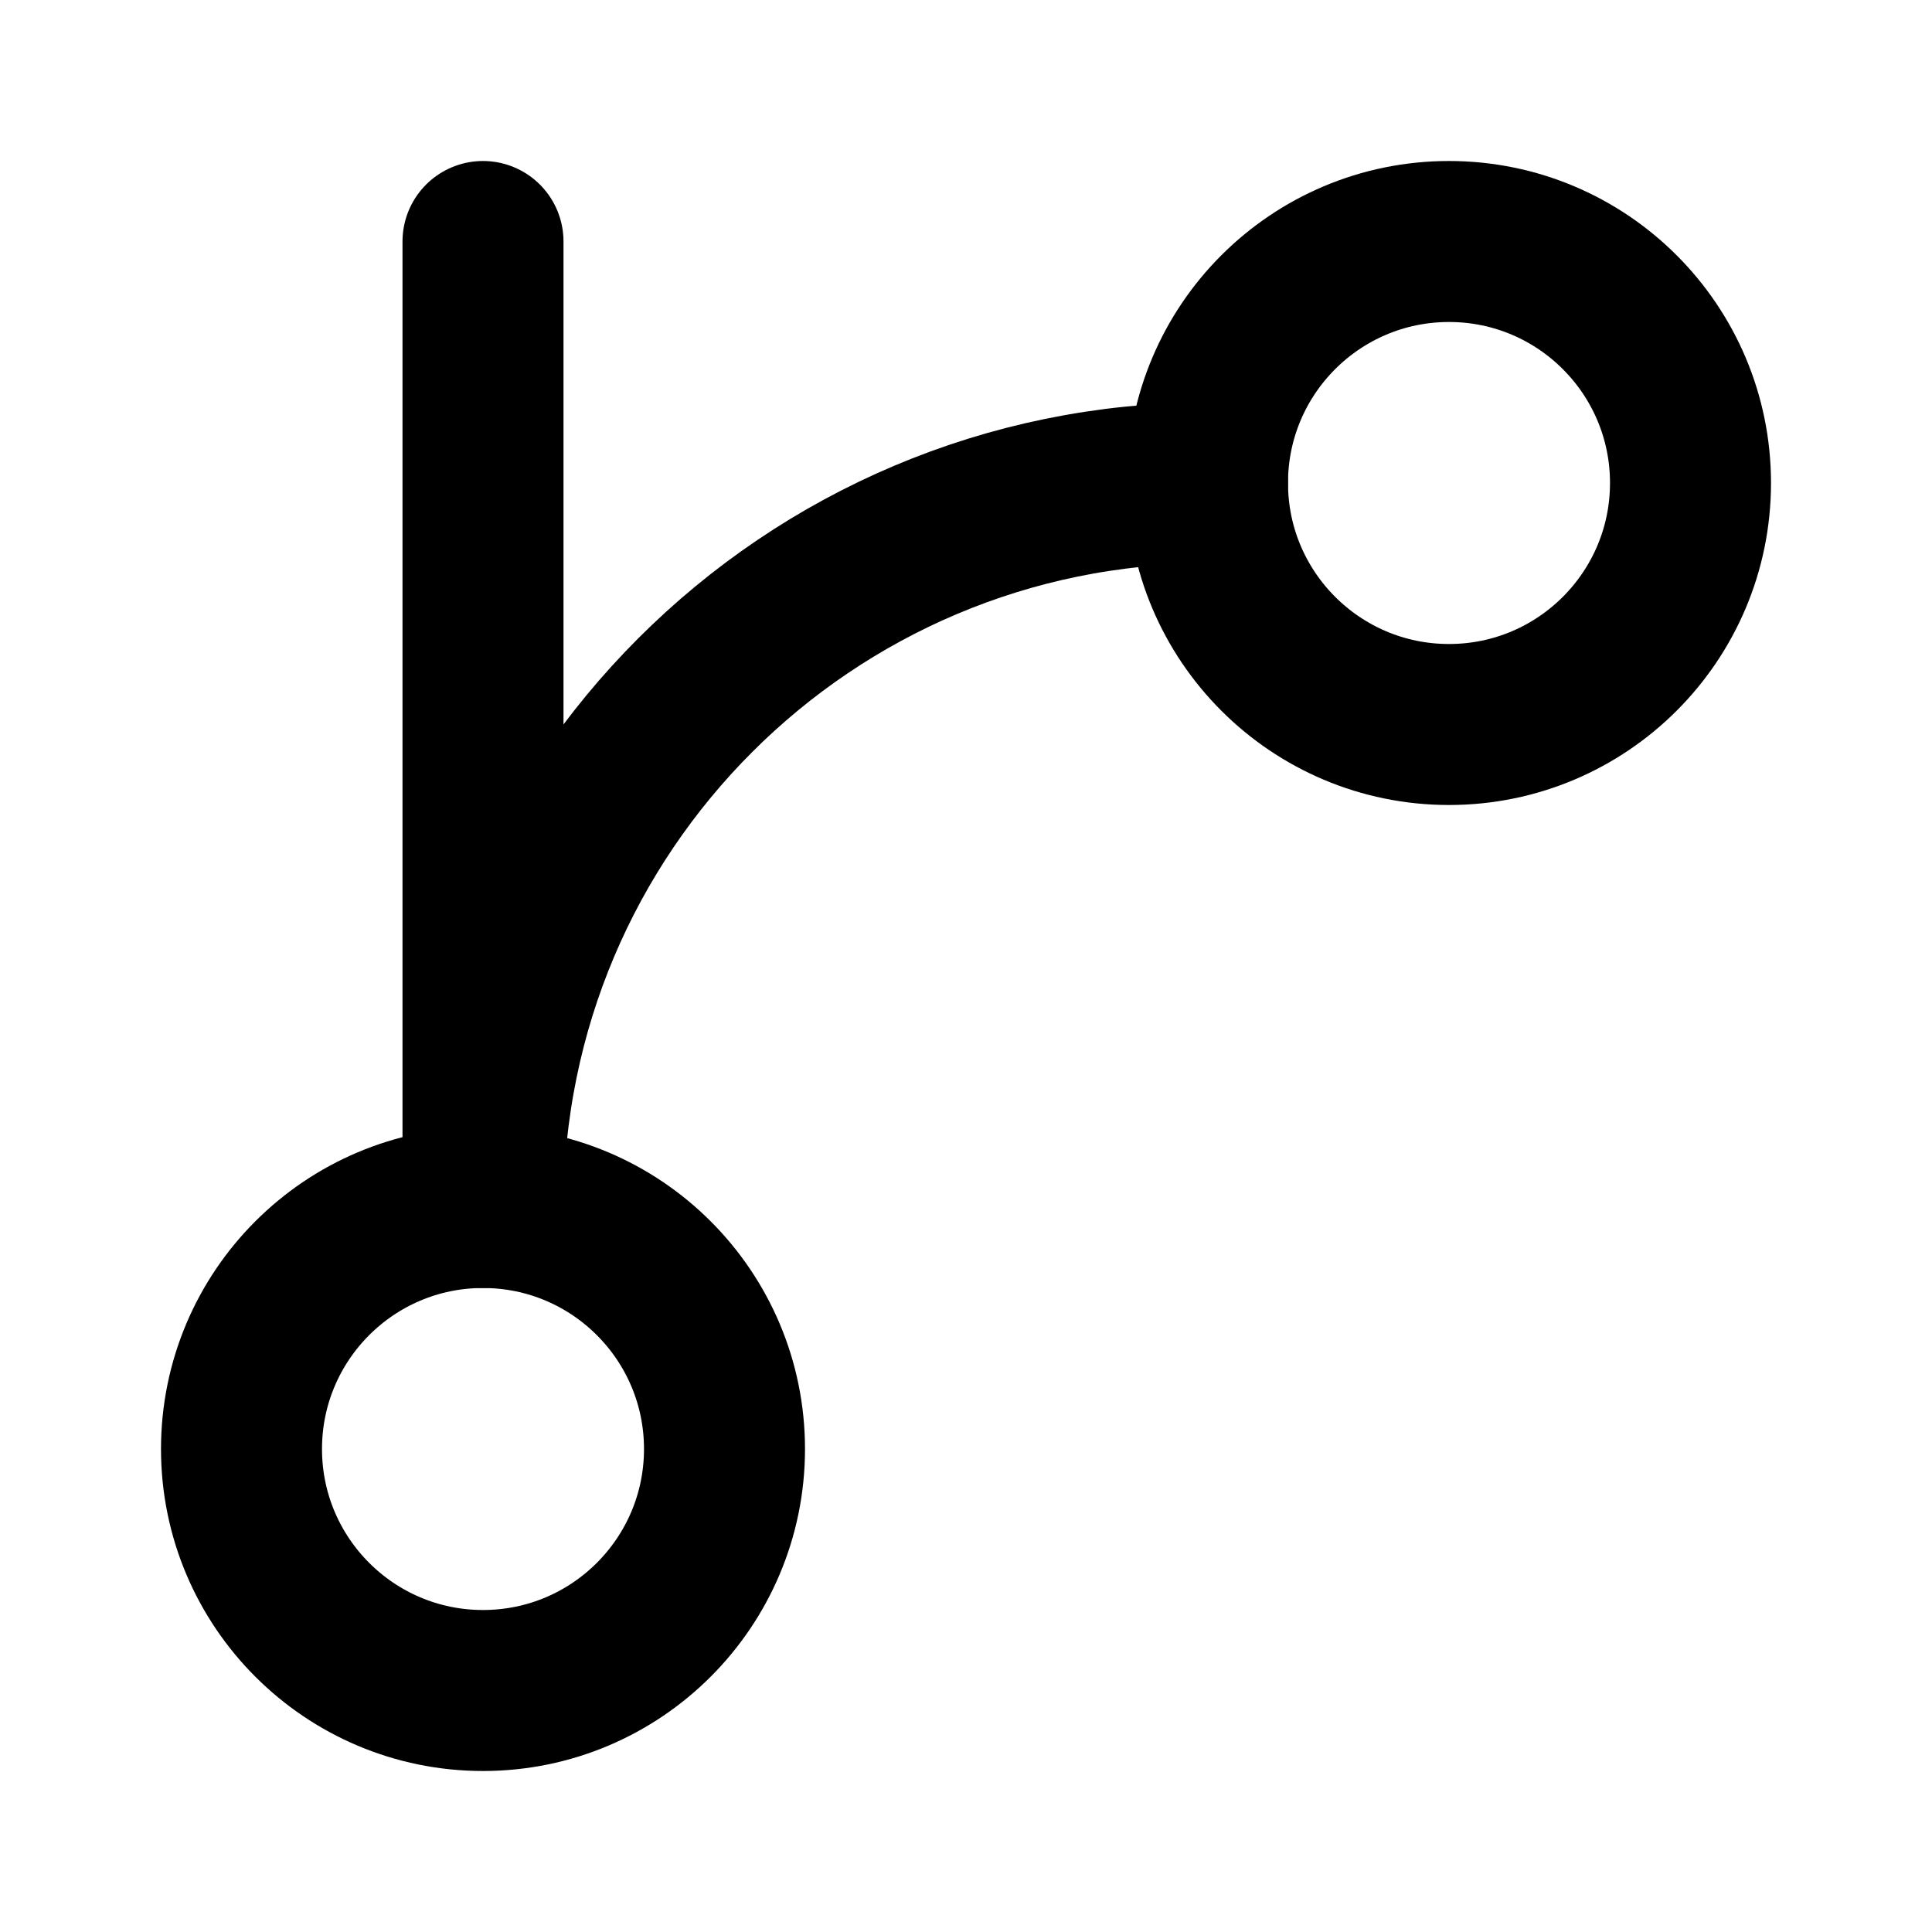
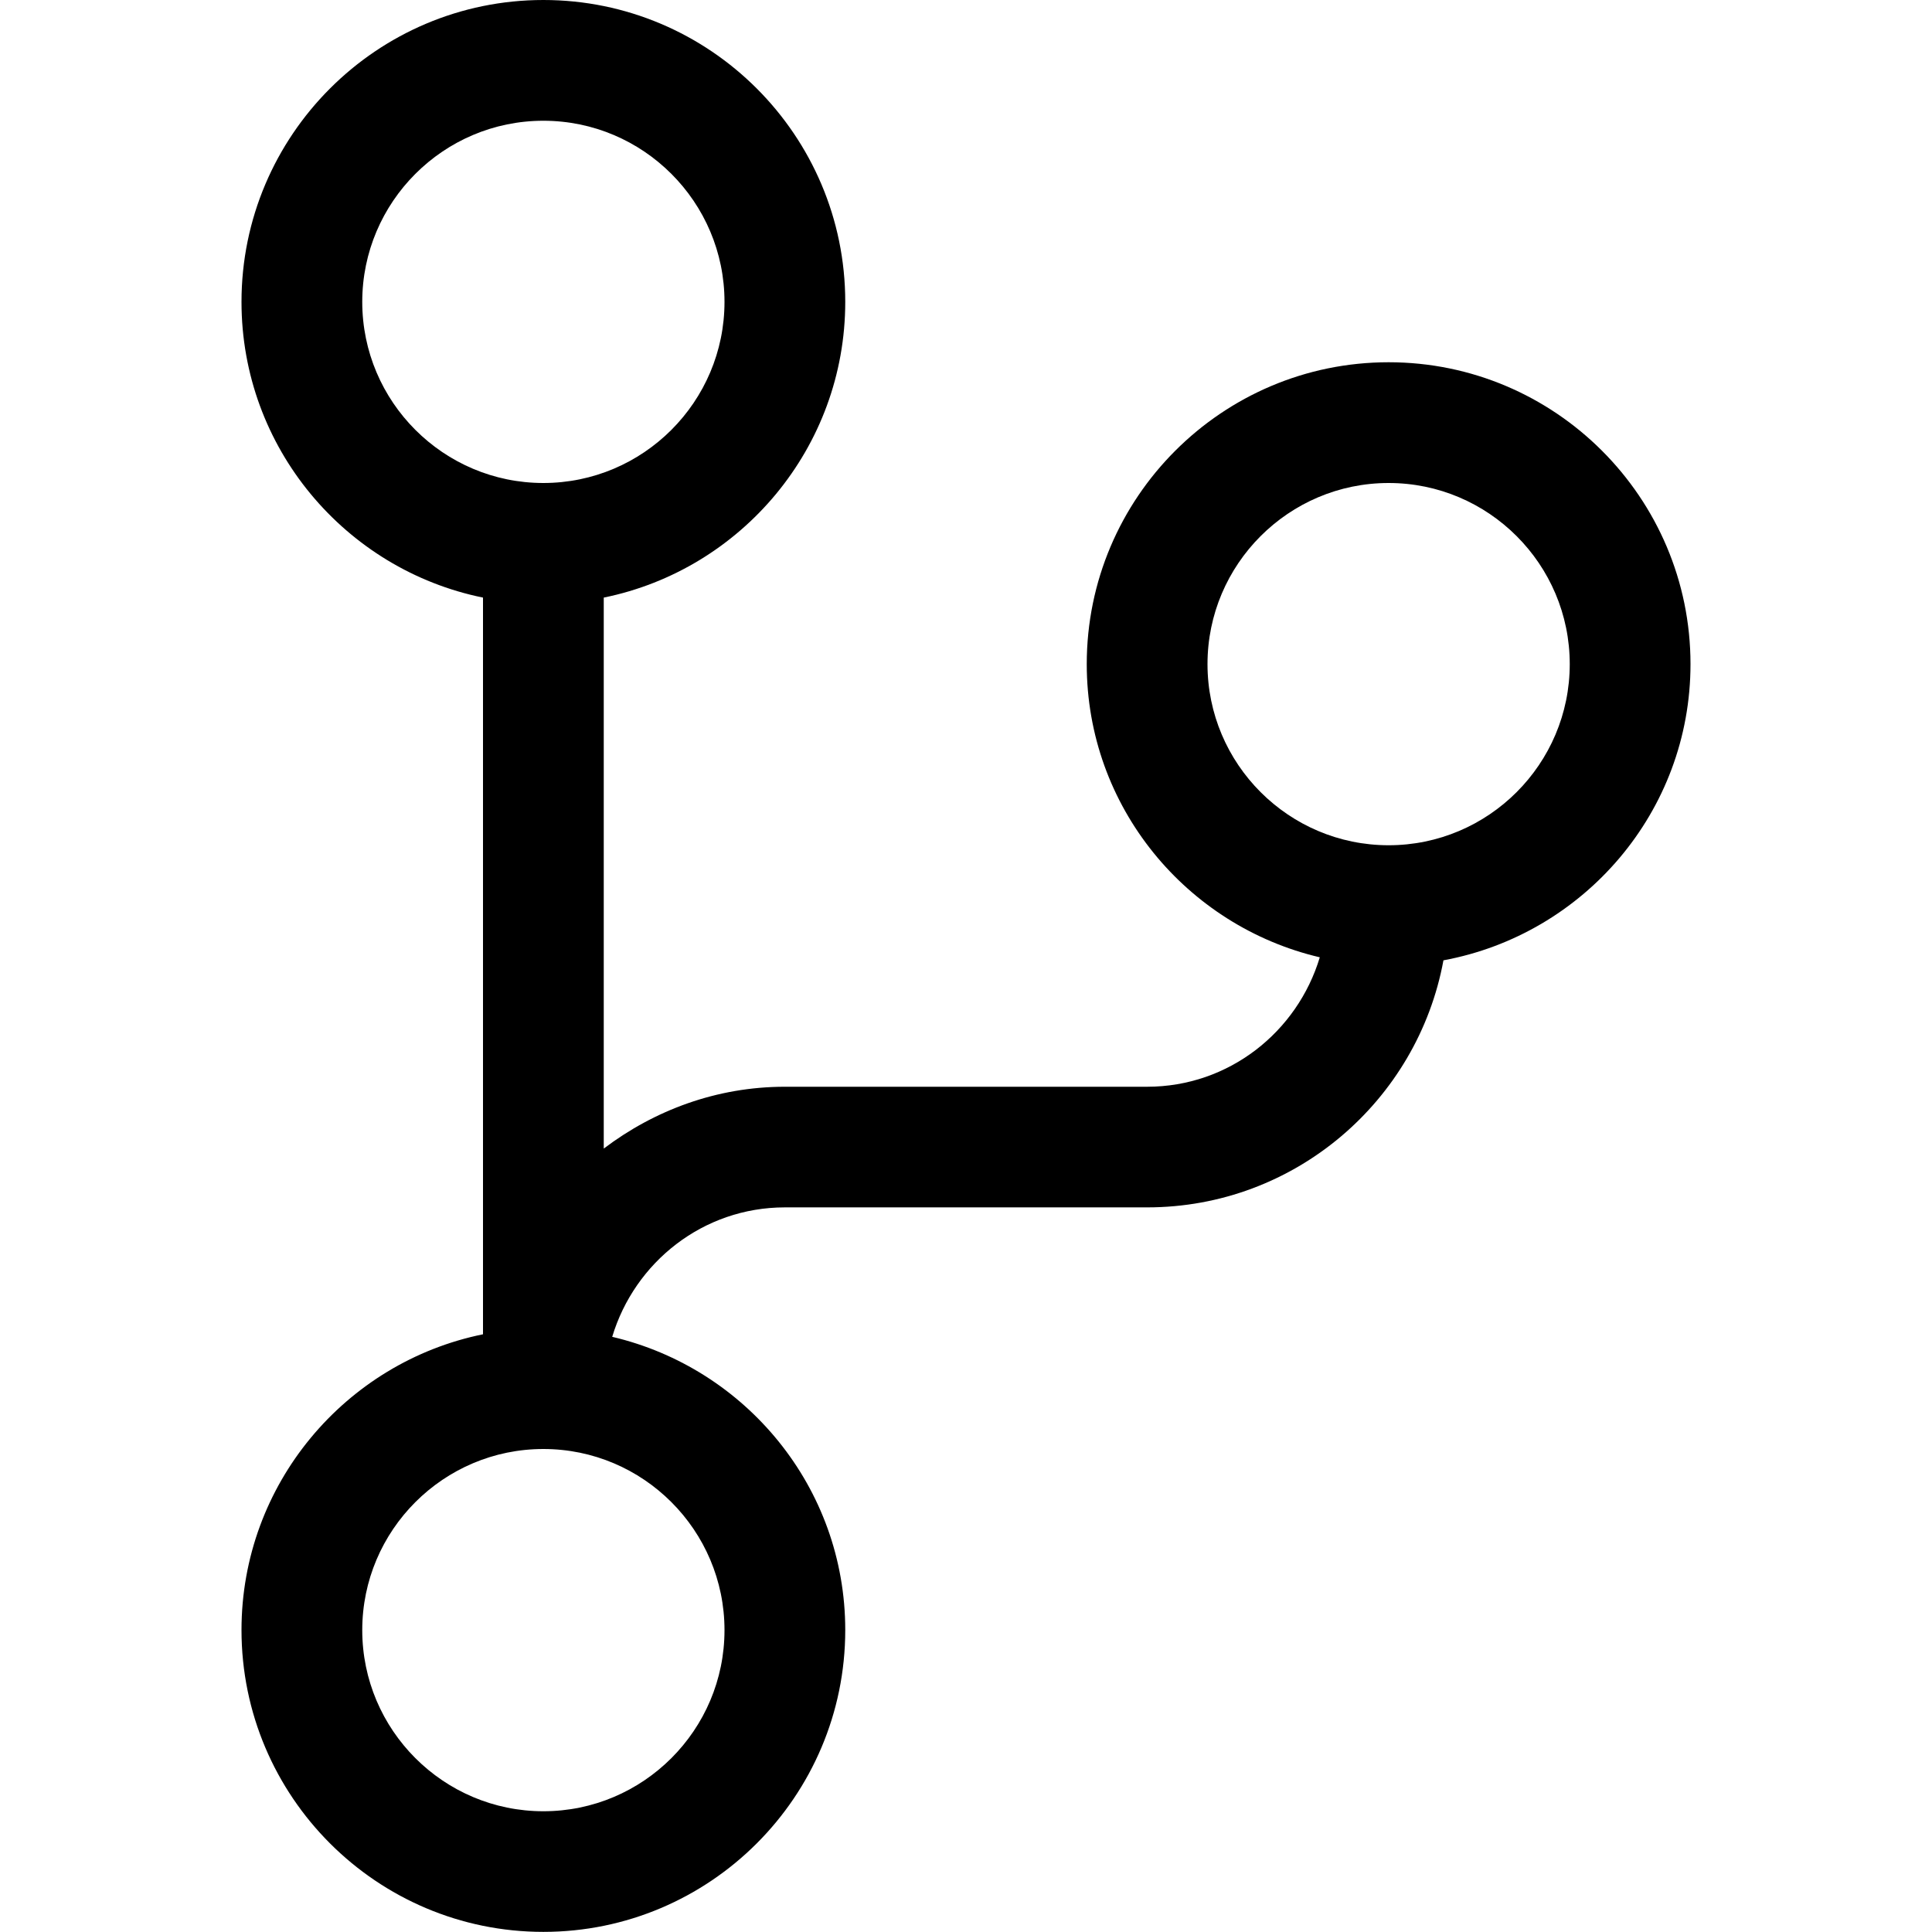
- <svg xmlns="http://www.w3.org/2000/svg" width="24" height="24" viewBox="0 0 24 24" fill="none" stroke="currentColor" stroke-width="2" stroke-linecap="round" stroke-linejoin="round">
-   <path d="M15 6a9 9 0 0 0-9 9V3" />
-   <circle cx="18" cy="6" r="3" />
-   <circle cx="6" cy="18" r="3" />
+ <svg xmlns="http://www.w3.org/2000/svg" width="16" height="16" viewBox="0 0 16 16" fill="currentColor">
+   <path d="M14 5.5C14 4.121 12.879 3 11.5 3C10.121 3 9 4.121 9 5.5C9 6.682 9.826 7.669 10.93 7.928C10.744 8.546 10.177 9 9.5 9H6.5C5.935 9 5.419 9.195 5 9.512V4.949C6.14 4.717 7 3.707 7 2.5C7 1.121 5.879 0 4.5 0C3.121 0 2 1.121 2 2.5C2 3.708 2.86 4.717 4 4.949V11.05C2.86 11.282 2 12.292 2 13.499C2 14.878 3.121 15.999 4.5 15.999C5.879 15.999 7 14.878 7 13.499C7 12.317 6.174 11.33 5.07 11.071C5.256 10.453 5.823 9.999 6.5 9.999H9.5C10.723 9.999 11.74 9.115 11.954 7.953C13.116 7.738 14 6.723 14 5.5ZM3 2.5C3 1.673 3.673 1 4.5 1C5.327 1 6 1.673 6 2.5C6 3.327 5.327 4 4.5 4C3.673 4 3 3.327 3 2.5ZM6 13.5C6 14.327 5.327 15 4.5 15C3.673 15 3 14.327 3 13.5C3 12.673 3.673 12 4.5 12C5.327 12 6 12.673 6 13.5ZM11.5 7C10.673 7 10 6.327 10 5.5C10 4.673 10.673 4 11.5 4C12.327 4 13 4.673 13 5.5C13 6.327 12.327 7 11.5 7Z" />
</svg>
